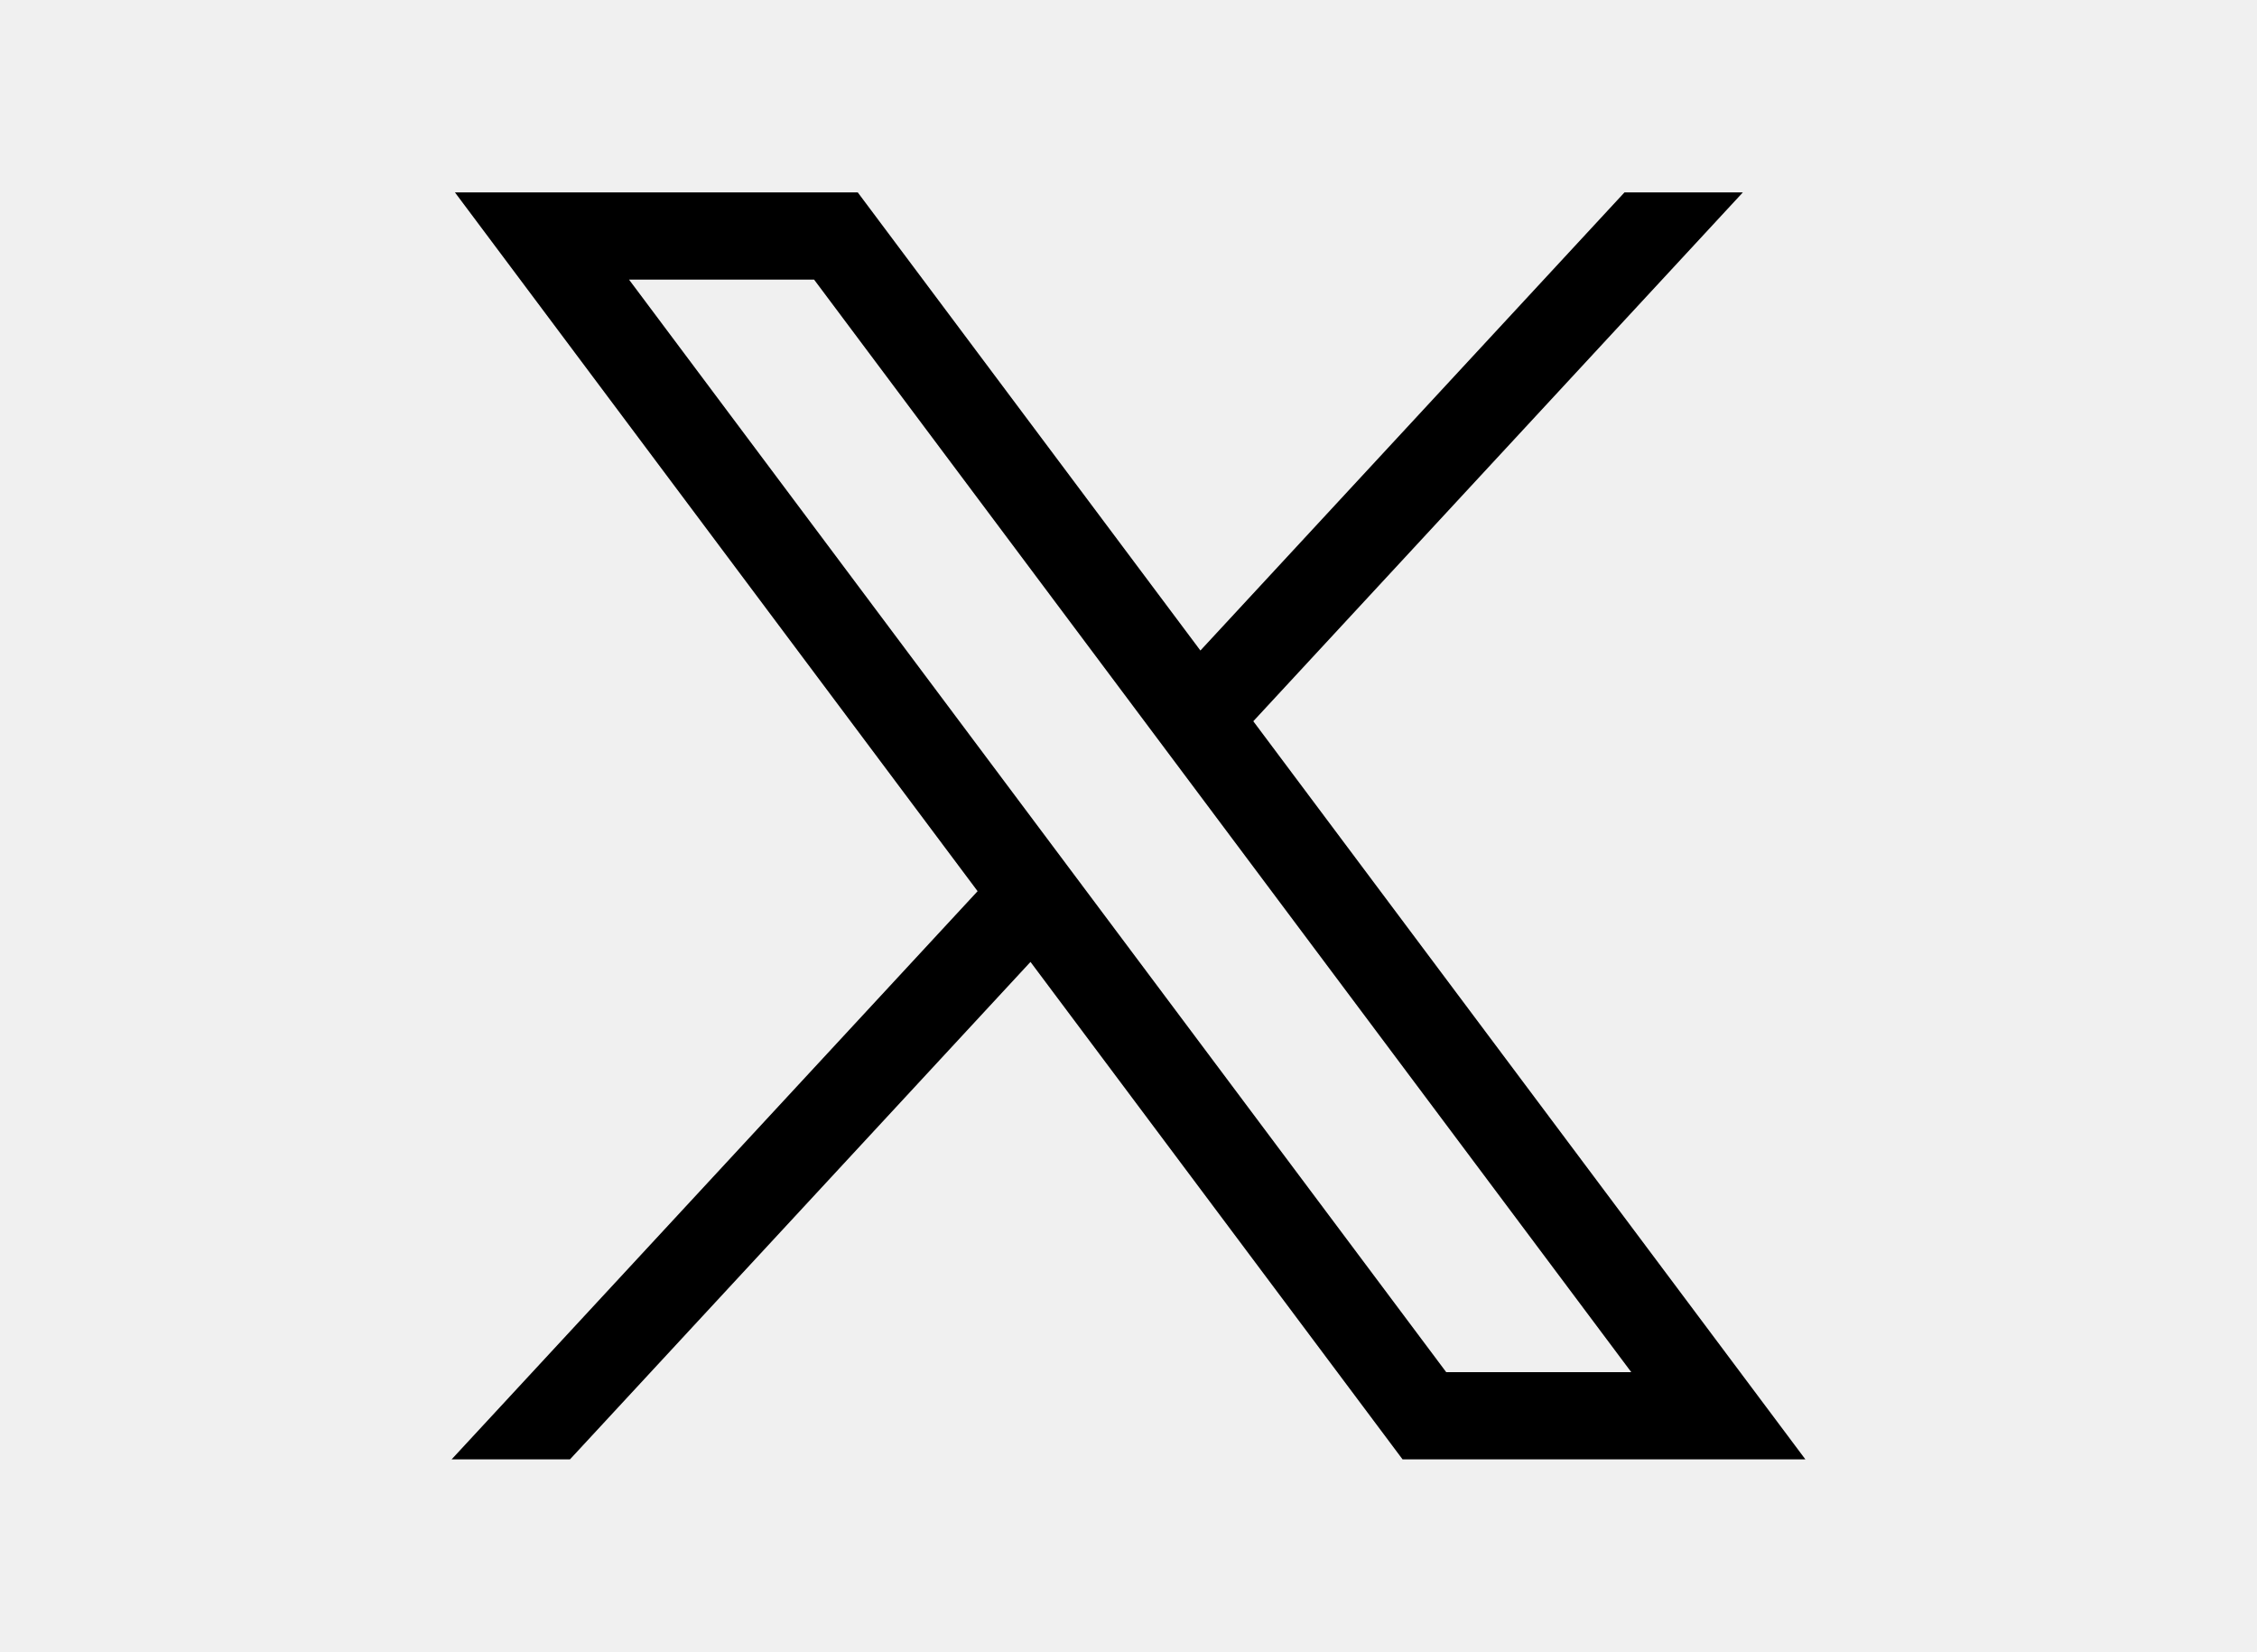
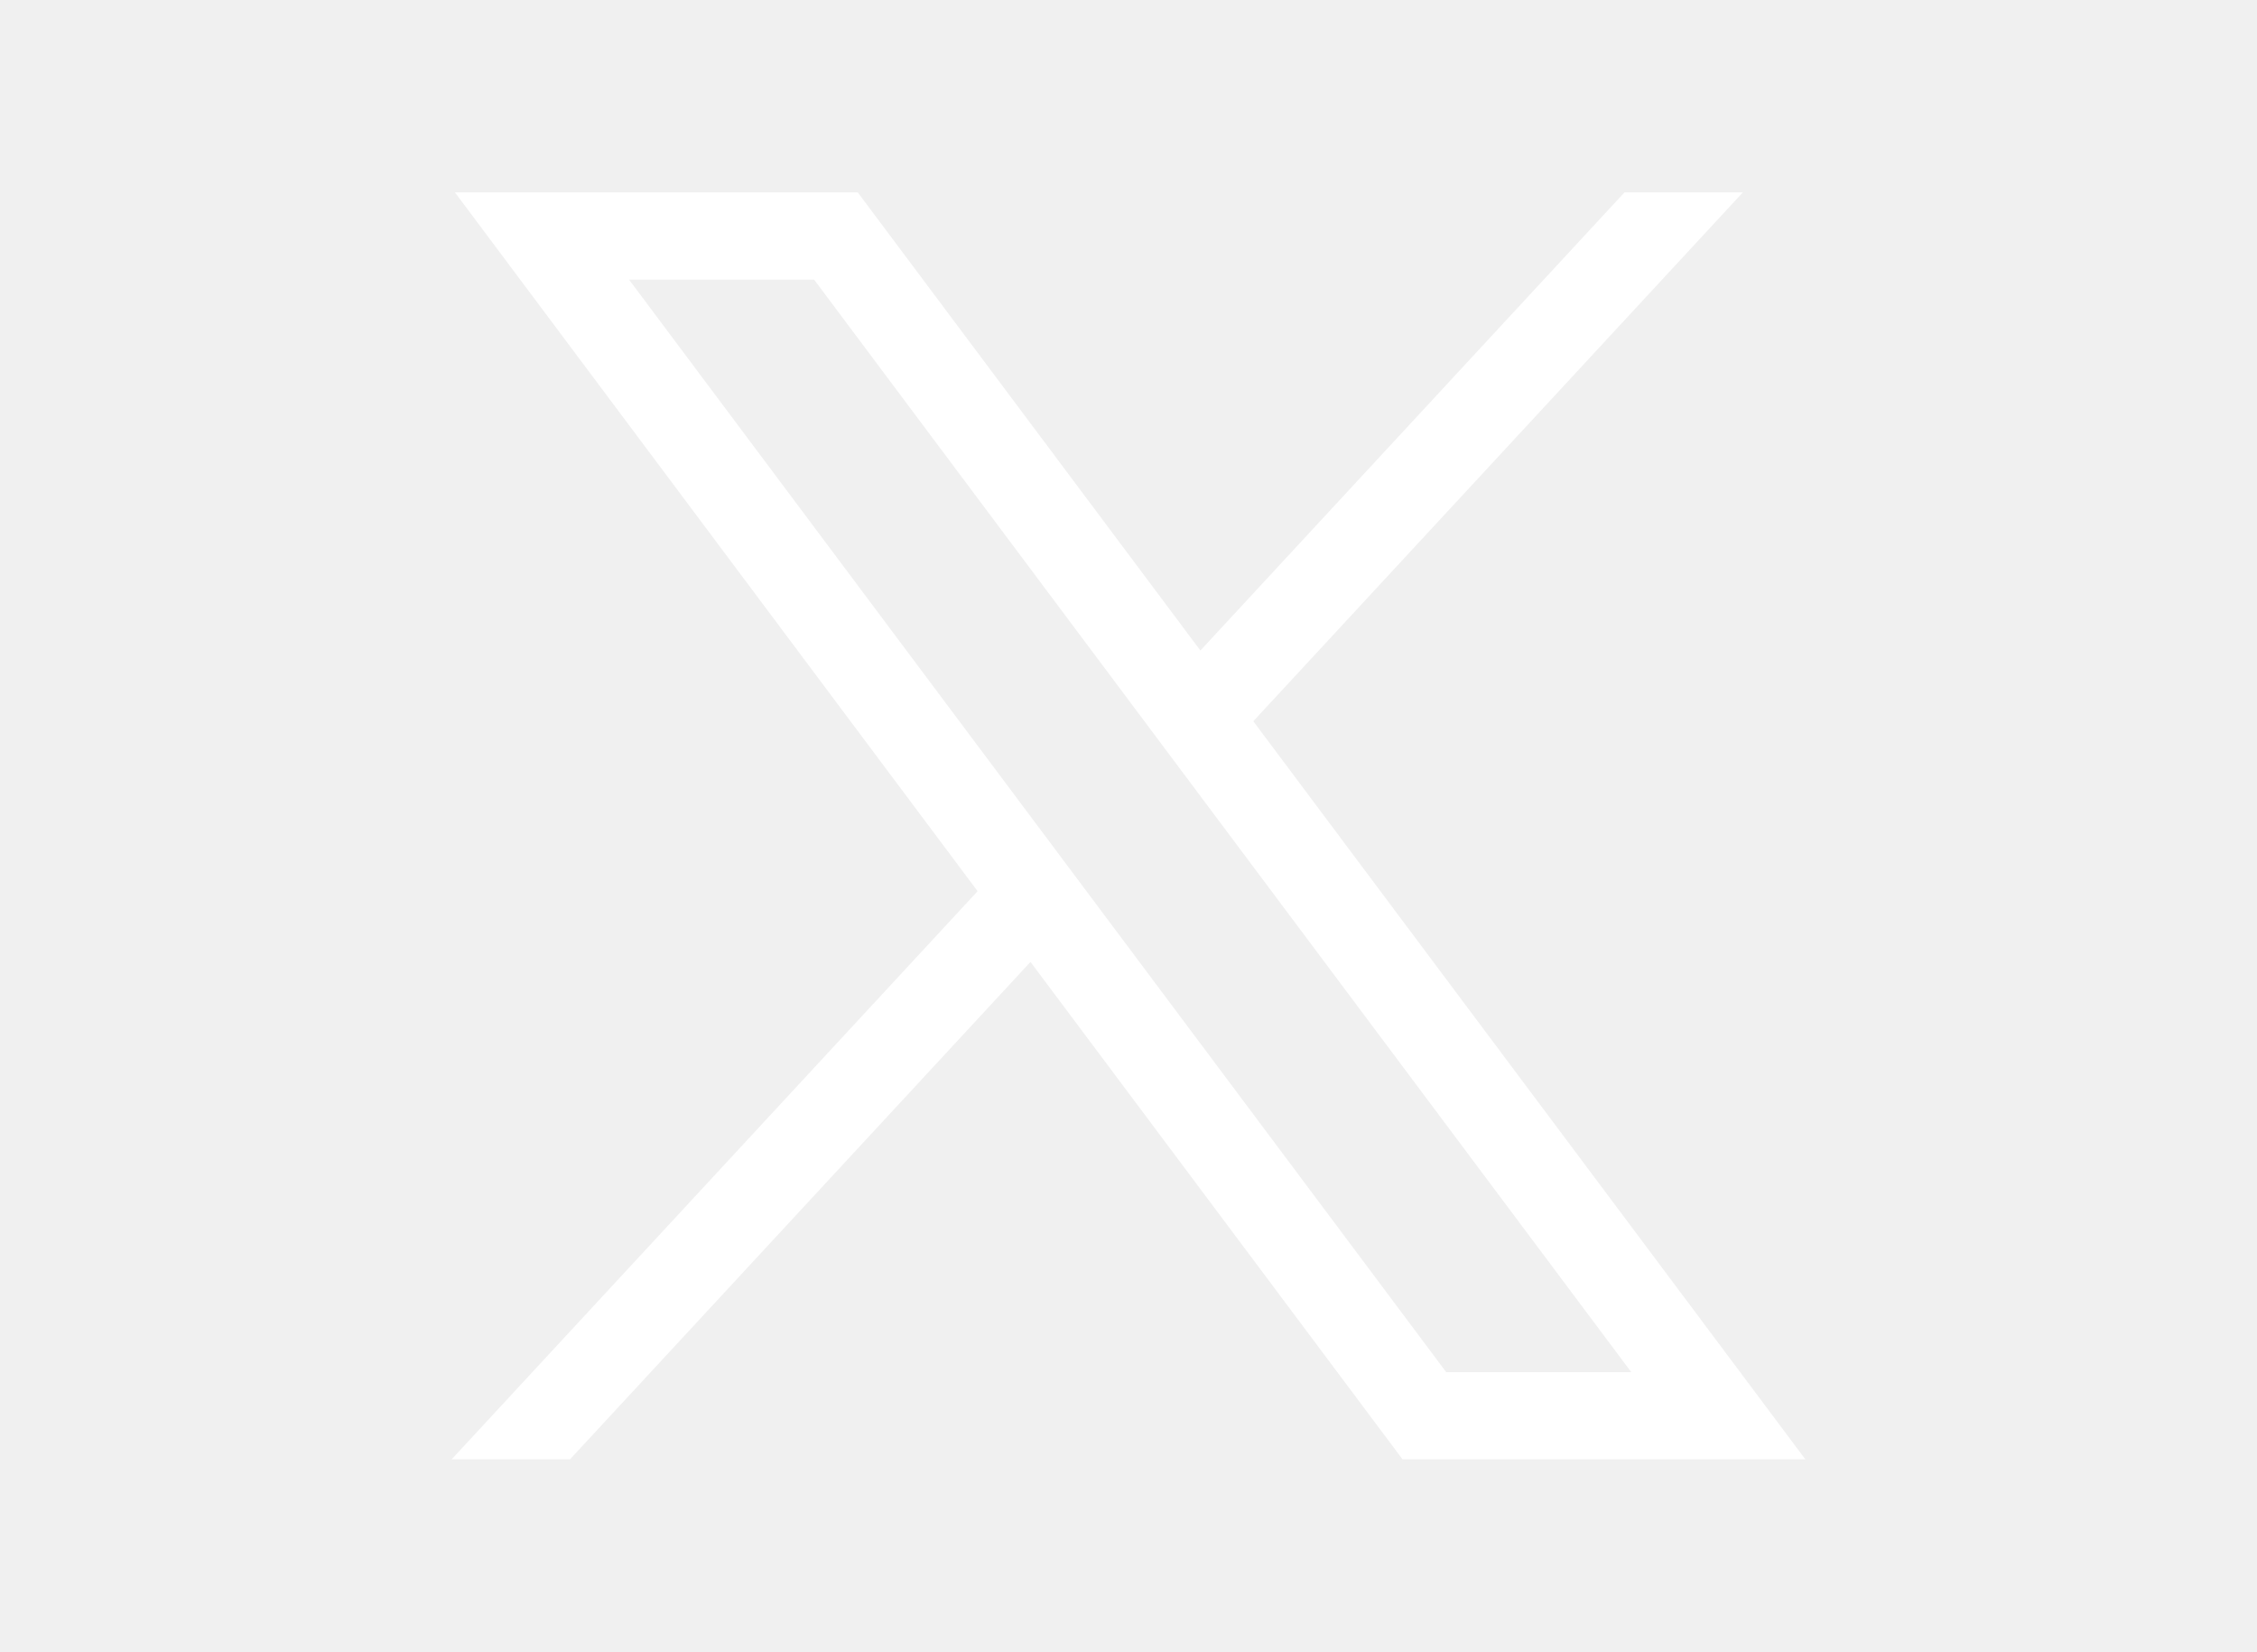
<svg xmlns="http://www.w3.org/2000/svg" version="1.1" id="svg5" x="0px" y="0px" viewBox="0 0 1668.56 1221.19" style="enable-background:new 0 0 1668.56 1221.19;" xml:space="preserve">
-   <g id="layer1" transform="translate(52.39009,-25.0586)">
+   <g id="layer1" transform="translate(52.39009,-25.0586)" fill="white">
    <path id="path1009" d="M283.94,167.31l386.39,516.64L281.5,1104h87.51l340.42-367.76L984.48,1104h297.8L874.15,558.3l361.92-390.99   h-87.51l-313.51,338.7l-253.31-338.7H283.94z M412.63,231.77h136.81l604.13,807.76h-136.81L412.63,231.77z" />
  </g>
</svg>
